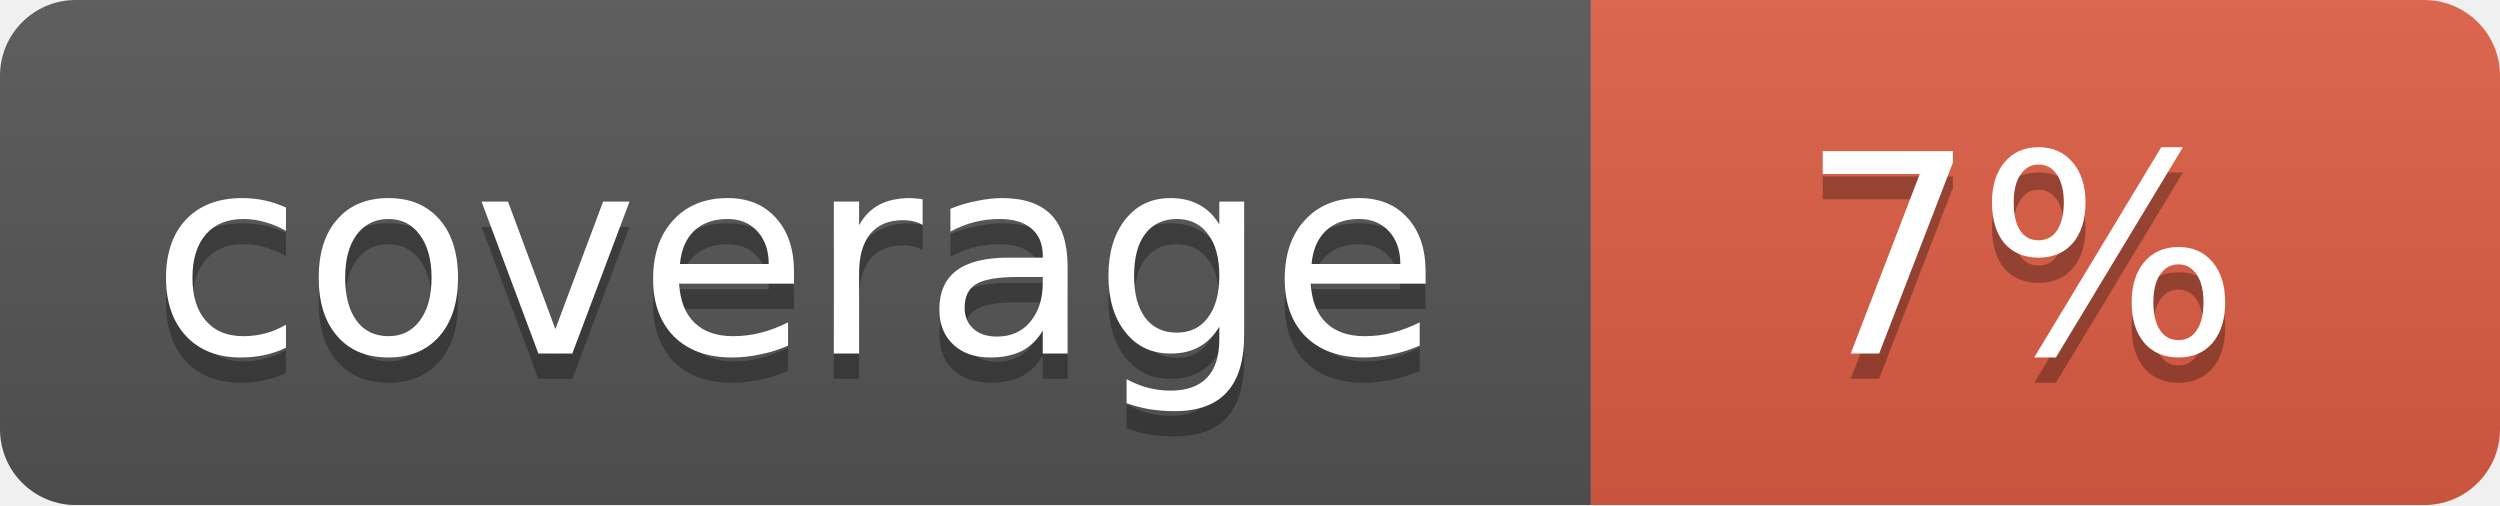
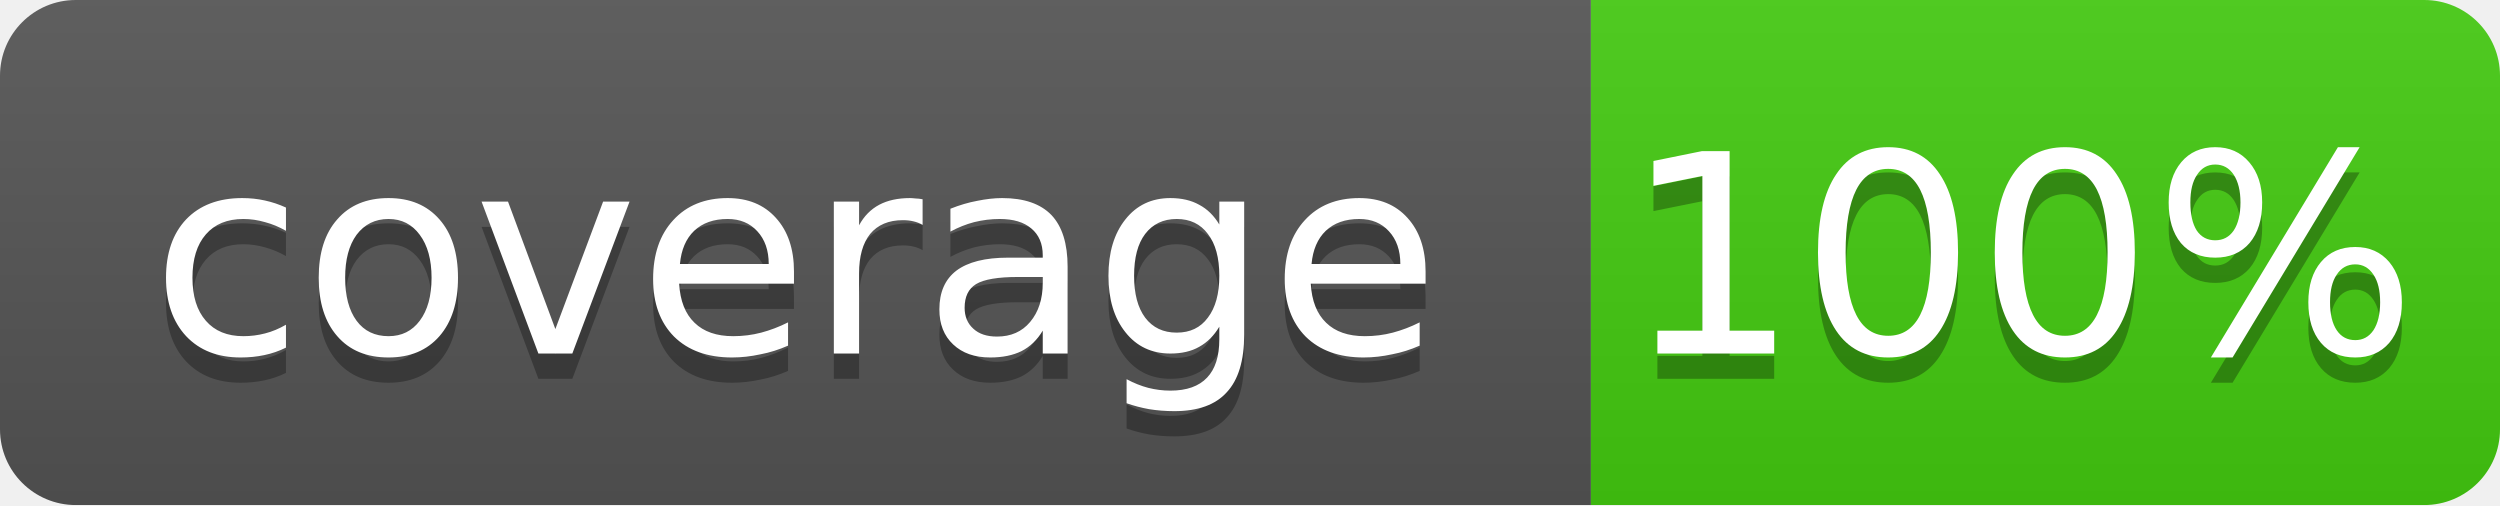
<svg xmlns="http://www.w3.org/2000/svg" width="99" height="20">
  <linearGradient id="b" x2="0" y2="100%">
    <stop offset="0" stop-color="#bbb" stop-opacity=".1" />
    <stop offset="1" stop-opacity=".1" />
  </linearGradient>
  <mask id="a">
    <rect width="99" height="20" rx="3" fill="#fff" />
  </mask>
  <g mask="url(#a)">
    <path fill="#555" d="M0 0h63v20H0z" />
-     <path fill="#e05d44" d="M63 0h36v20H63z" />
+     <path fill="#4c1" d="M63 0h36v20H63z" />
    <path fill="url(#b)" d="M0 0h99v20H0z" />
  </g>
  <g fill="#fff" text-anchor="middle" font-family="DejaVu Sans,Verdana,Geneva,sans-serif" font-size="11">
    <text x="31.5" y="15" fill="#010101" fill-opacity=".3">coverage</text>
    <text x="31.5" y="14">coverage</text>
-     <text x="80" y="15" fill="#010101" fill-opacity=".3">7%</text>
-     <text x="80" y="14">7%</text>
+     <text x="80" y="15" fill="#010101" fill-opacity=".3">100%</text>
+     <text x="80" y="14">100%</text>
  </g>
</svg>
